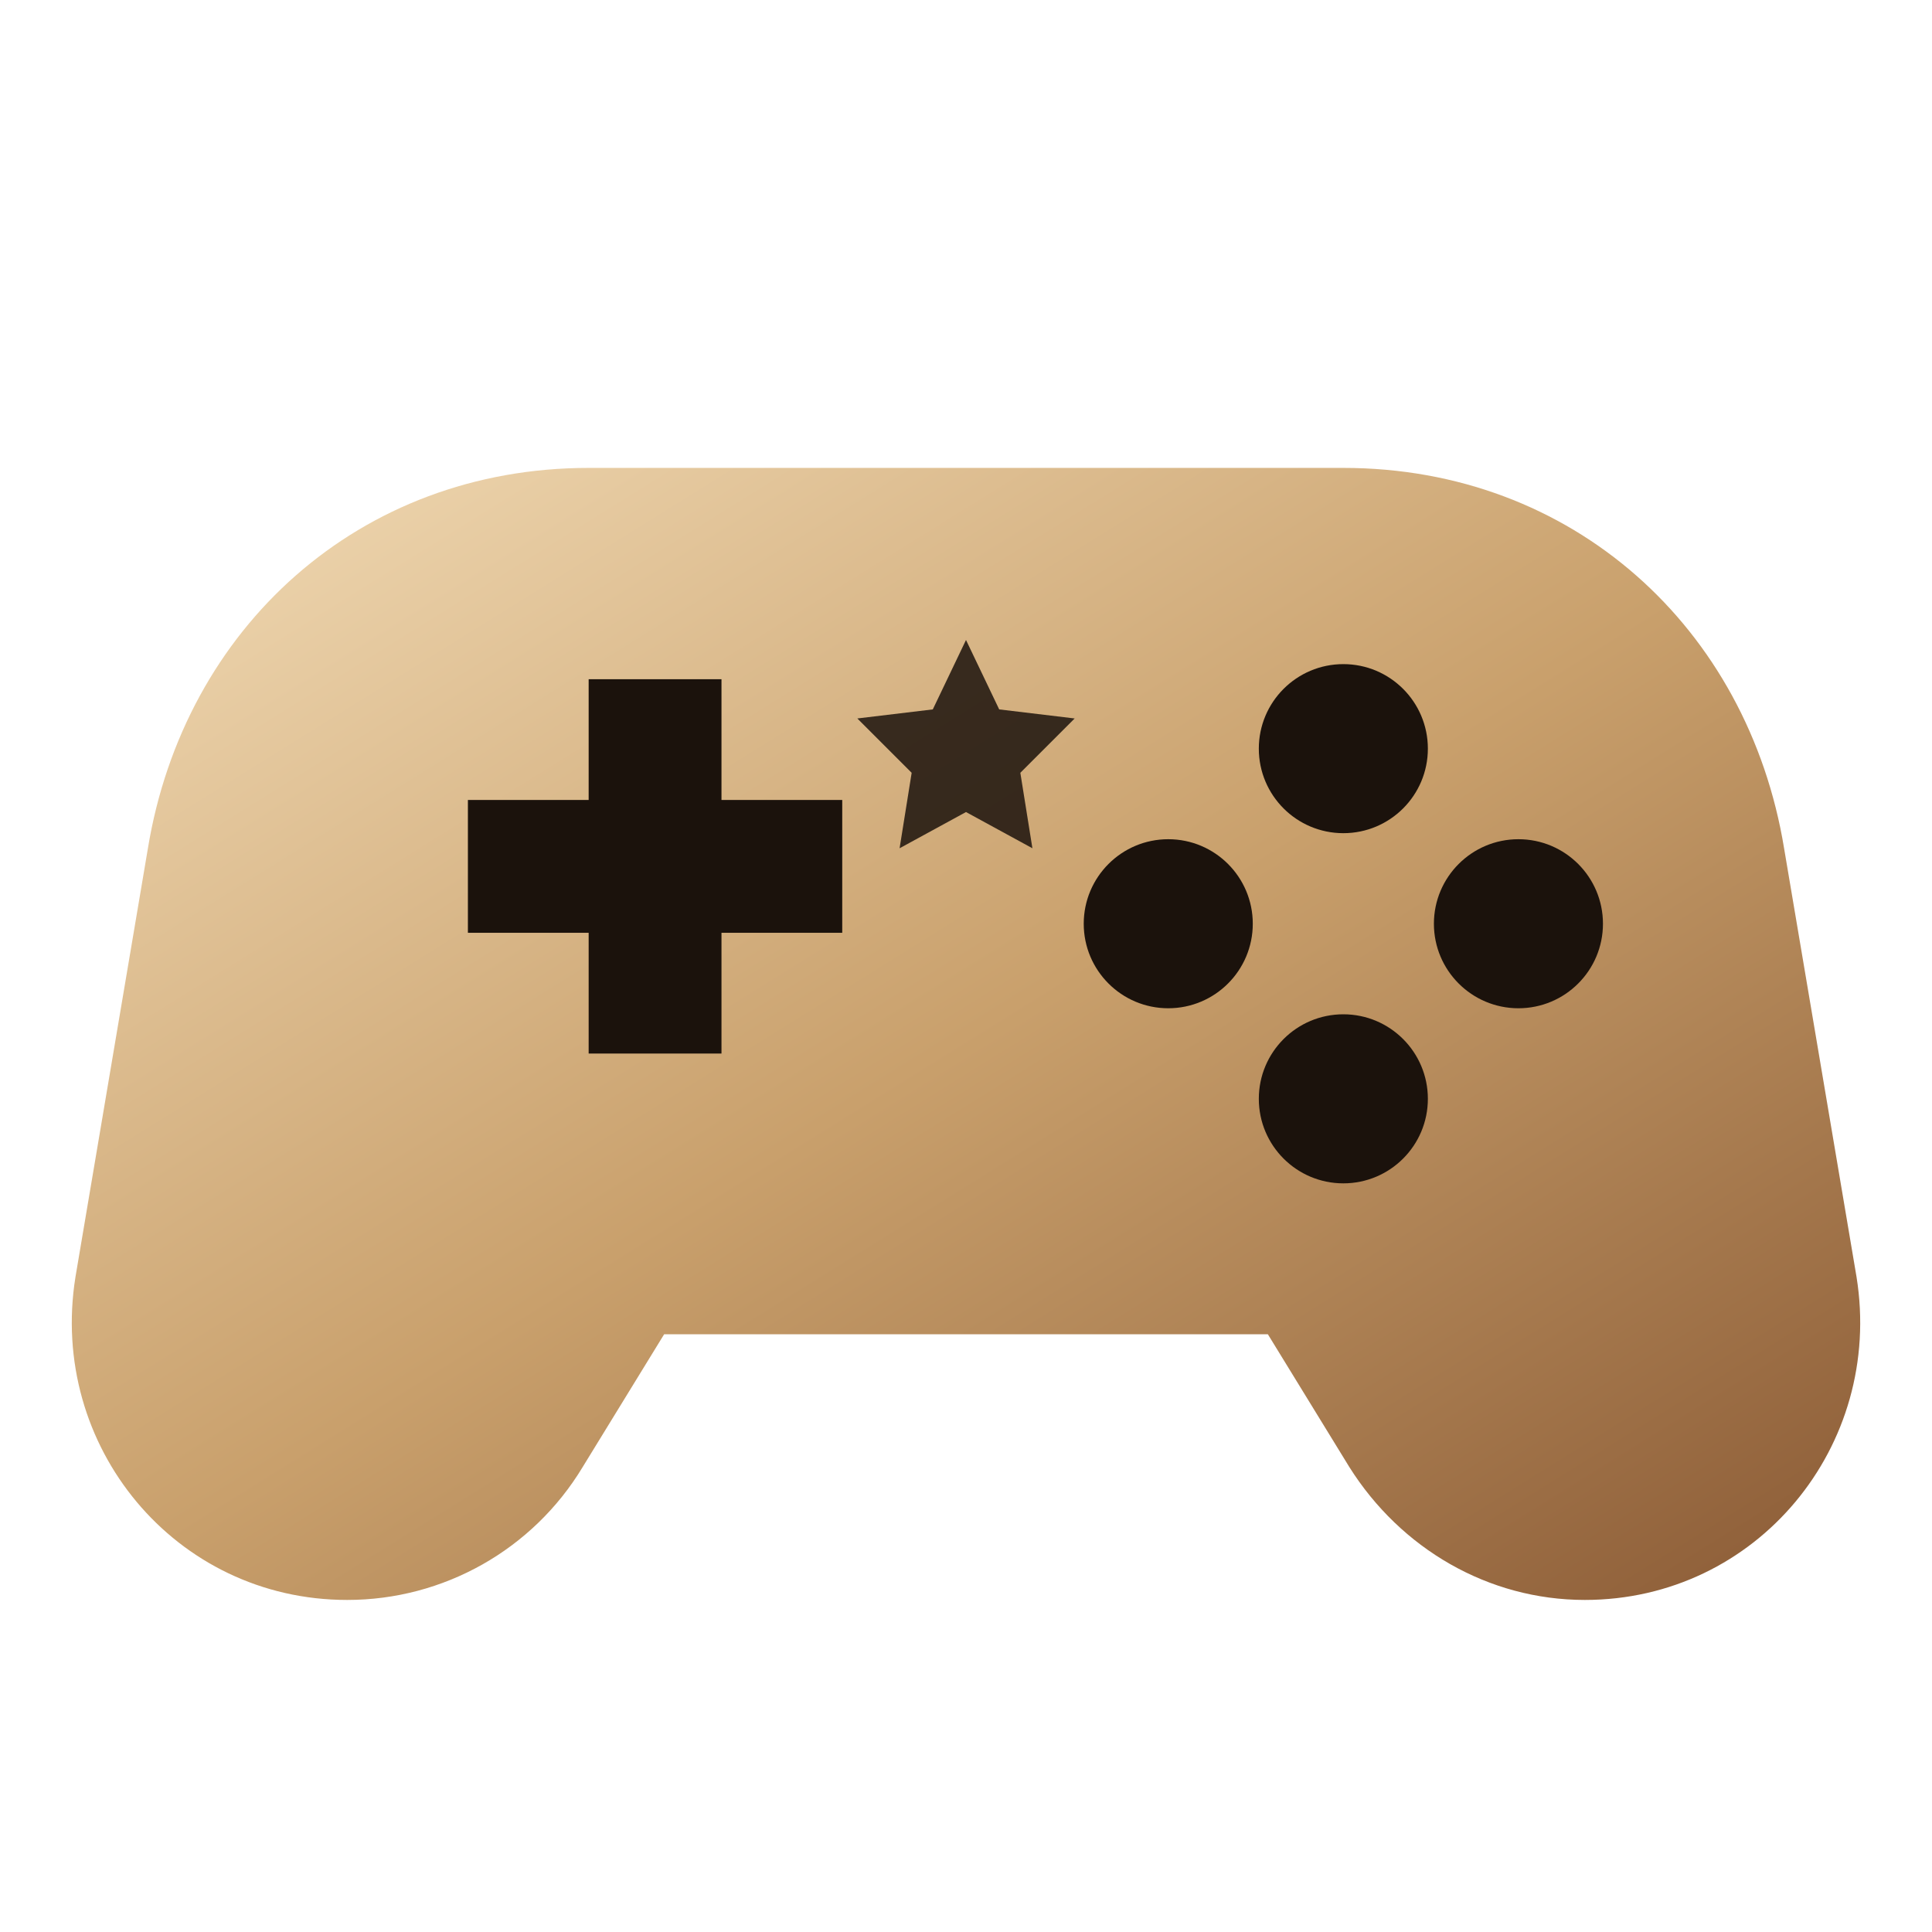
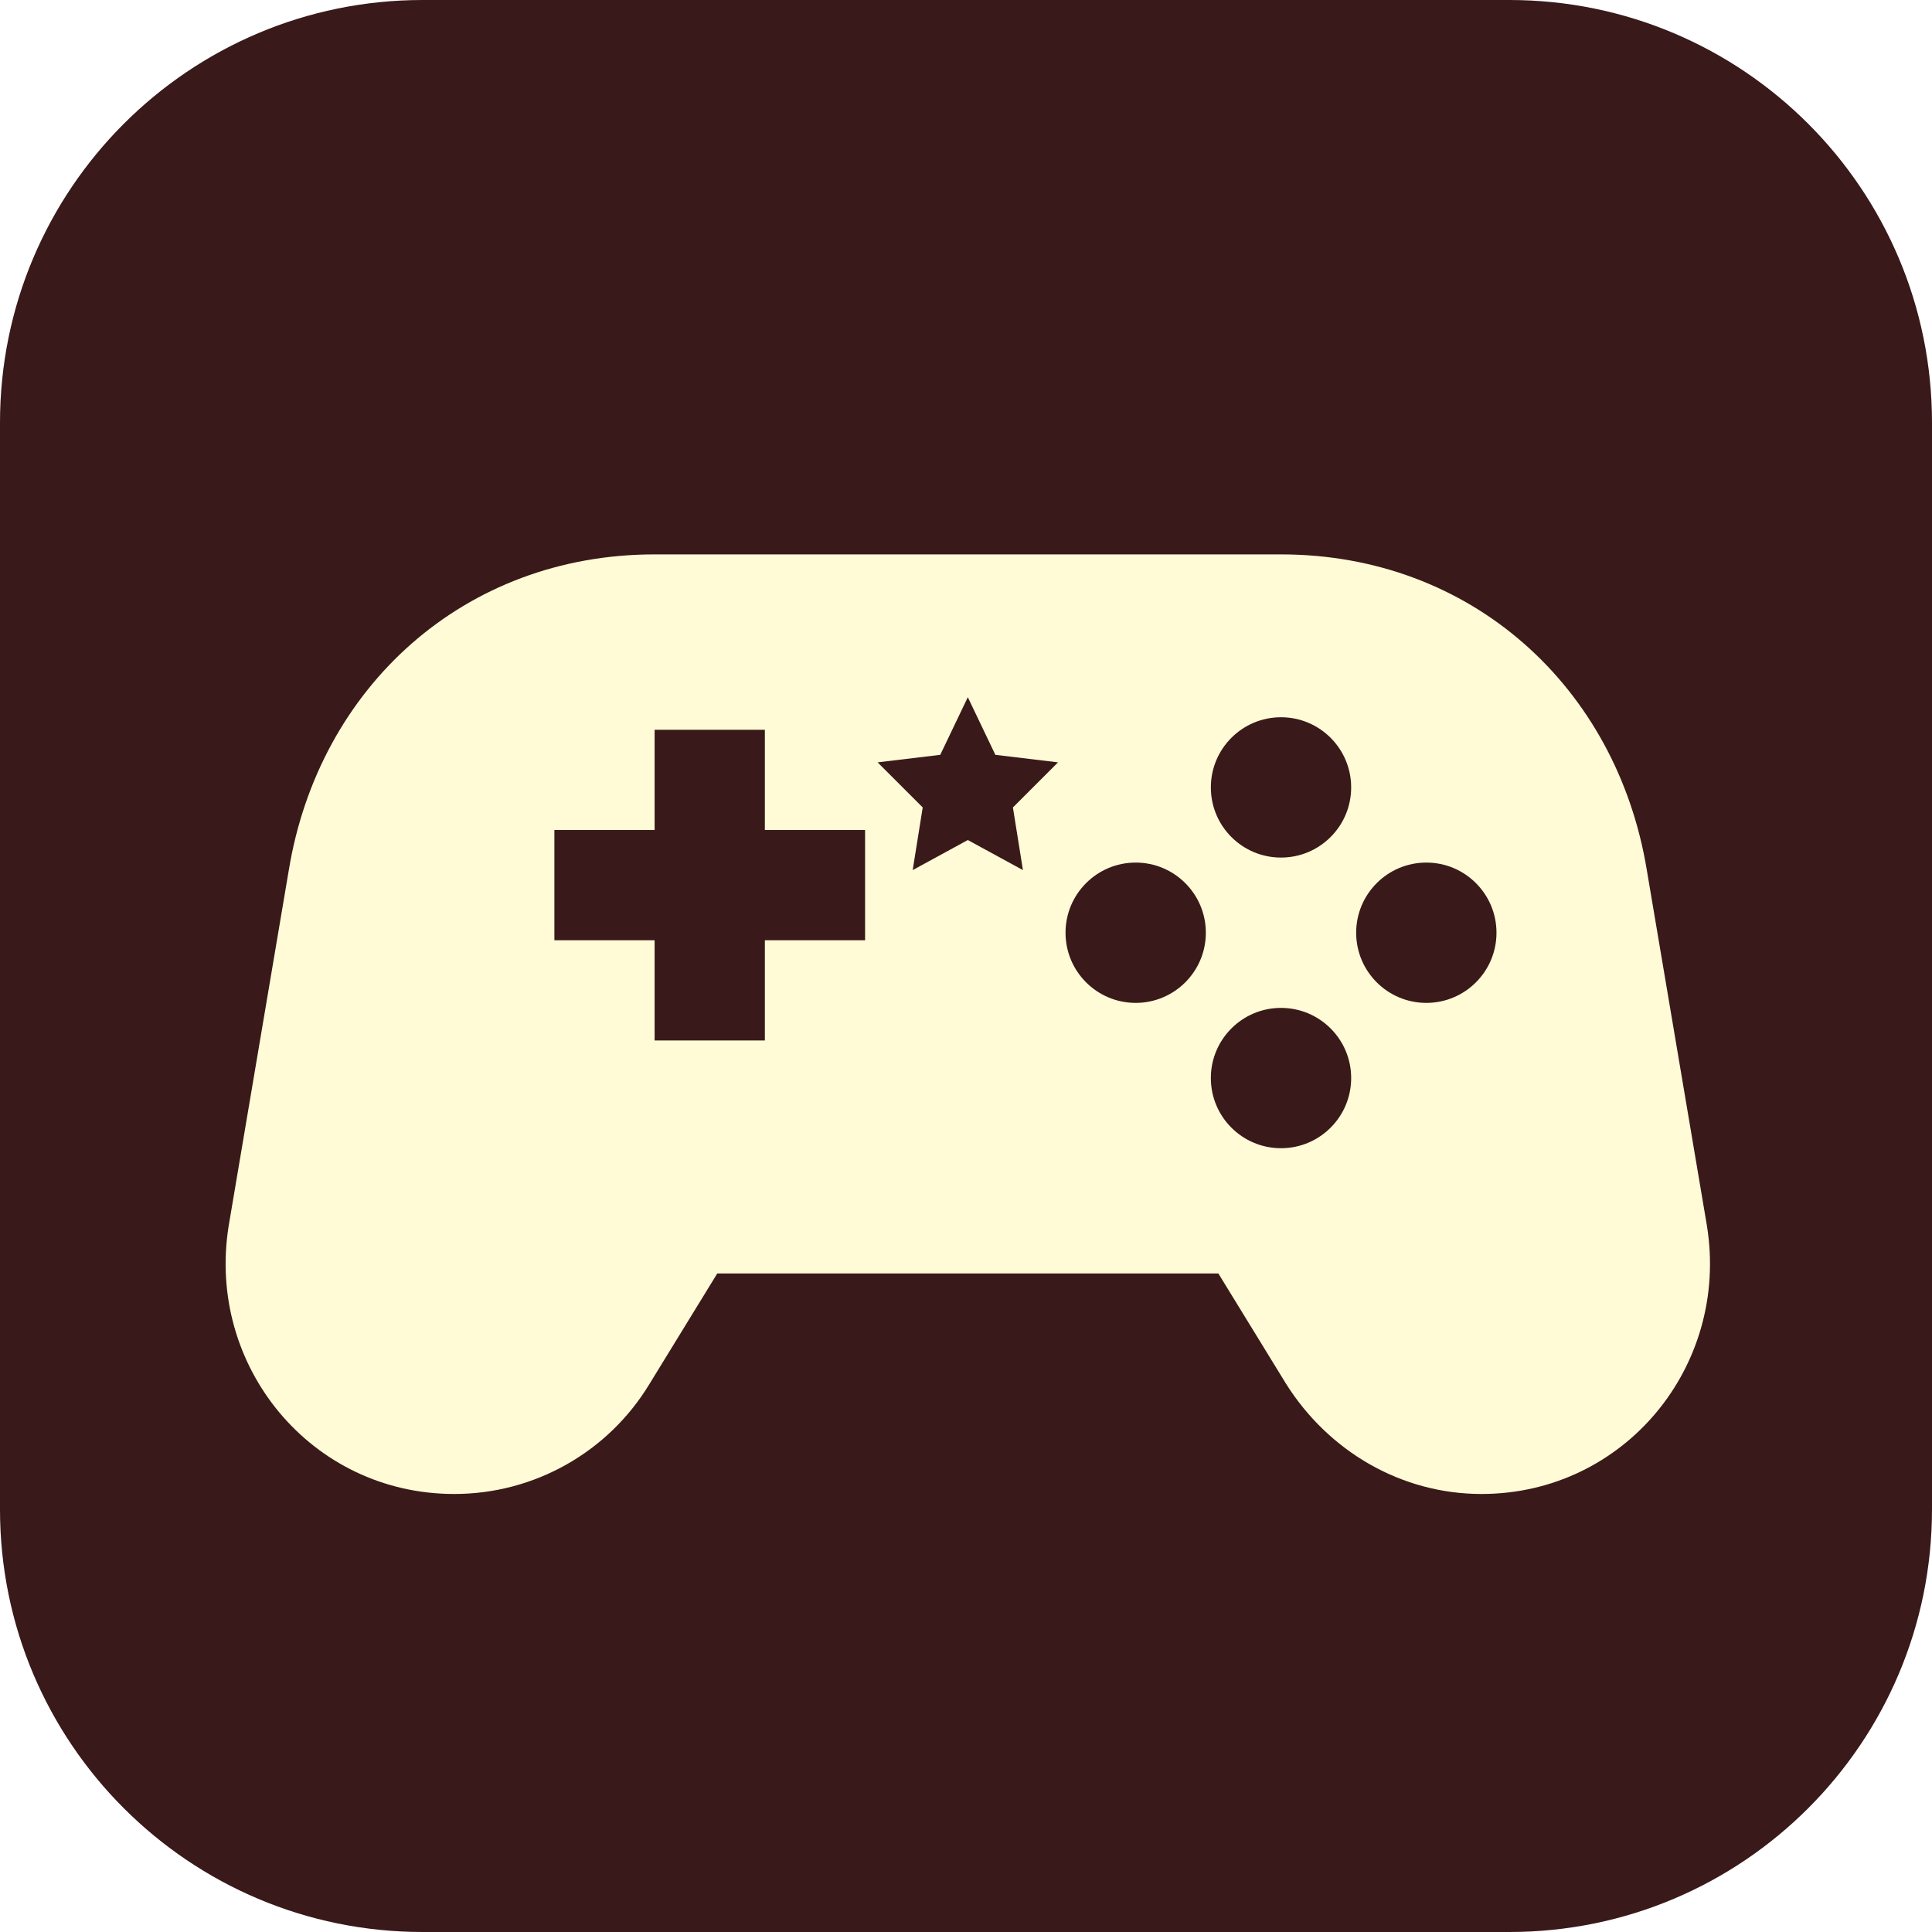
- <svg xmlns="http://www.w3.org/2000/svg" viewBox="0 0 64 64" aria-hidden="true">
-   <defs>
-     <linearGradient id="g" x1="0" y1="0" x2="1" y2="1">
-       <stop offset="0" stop-color="#F3DDB8" />
-       <stop offset=".5" stop-color="#C9A06C" />
-       <stop offset="1" stop-color="#8A5A35" />
-     </linearGradient>
-   </defs>
-   <path fill="url(#g)" d="M19.5 15.5h25c7.6 0 13.4 5.3 14.6 12.6l2.4 14.2c.9 5.6-3.3 10.7-9 10.7-3.2 0-6.1-1.7-7.8-4.4L42 44.2H22l-2.7 4.4a9.1 9.1 0 0 1-7.8 4.4c-5.7 0-9.9-5.1-9-10.7L4.9 28.1c1.2-7.3 7-12.6 14.6-12.6z" />
-   <path fill="#1B120C" d="M15.5 26.5h4v-4h4.4v4h4v4.4h-4v4h-4.4v-4h-4z" />
-   <circle fill="#1B120C" cx="44.5" cy="24.8" r="2.8" />
-   <circle fill="#1B120C" cx="50.3" cy="30.6" r="2.8" />
-   <circle fill="#1B120C" cx="38.7" cy="30.6" r="2.8" />
-   <circle fill="#1B120C" cx="44.5" cy="36.4" r="2.8" />
-   <path fill="#1B120C" opacity=".85" d="m32 21.2 1.1 2.3 2.5.3-1.8 1.8.4 2.5-2.2-1.2-2.2 1.2.4-2.5-1.8-1.8 2.5-.3z" />
+ <svg xmlns="http://www.w3.org/2000/svg" viewBox="0 0 64 64">
+   <rect width="64" height="64" rx="14" fill="#39191A" />
+   <g transform="translate(5.5 5.5) scale(.83)">
+     <path fill="#FFFBD6" d="M19.5 15.5h25c7.6 0 13.4 5.3 14.6 12.6l2.4 14.2c.9 5.6-3.3 10.7-9 10.7-3.2 0-6.1-1.7-7.8-4.4L42 44.2H22l-2.7 4.4a9.1 9.1 0 0 1-7.8 4.4c-5.7 0-9.9-5.1-9-10.7L4.9 28.1c1.2-7.3 7-12.6 14.6-12.6z" />
+     <path fill="#39191A" d="M15.5 26.5h4v-4h4.4v4h4v4.4h-4v4h-4.4v-4h-4z" />
+     <circle fill="#39191A" cx="44.5" cy="24.8" r="2.8" />
+     <circle fill="#39191A" cx="50.3" cy="30.6" r="2.8" />
+     <circle fill="#39191A" cx="38.7" cy="30.6" r="2.8" />
+     <circle fill="#39191A" cx="44.5" cy="36.4" r="2.8" />
+     <path fill="#39191A" d="m32 21.2 1.1 2.3 2.5.3-1.8 1.8.4 2.5-2.2-1.2-2.2 1.2.4-2.5-1.8-1.8 2.5-.3z" />
+   </g>
</svg>
